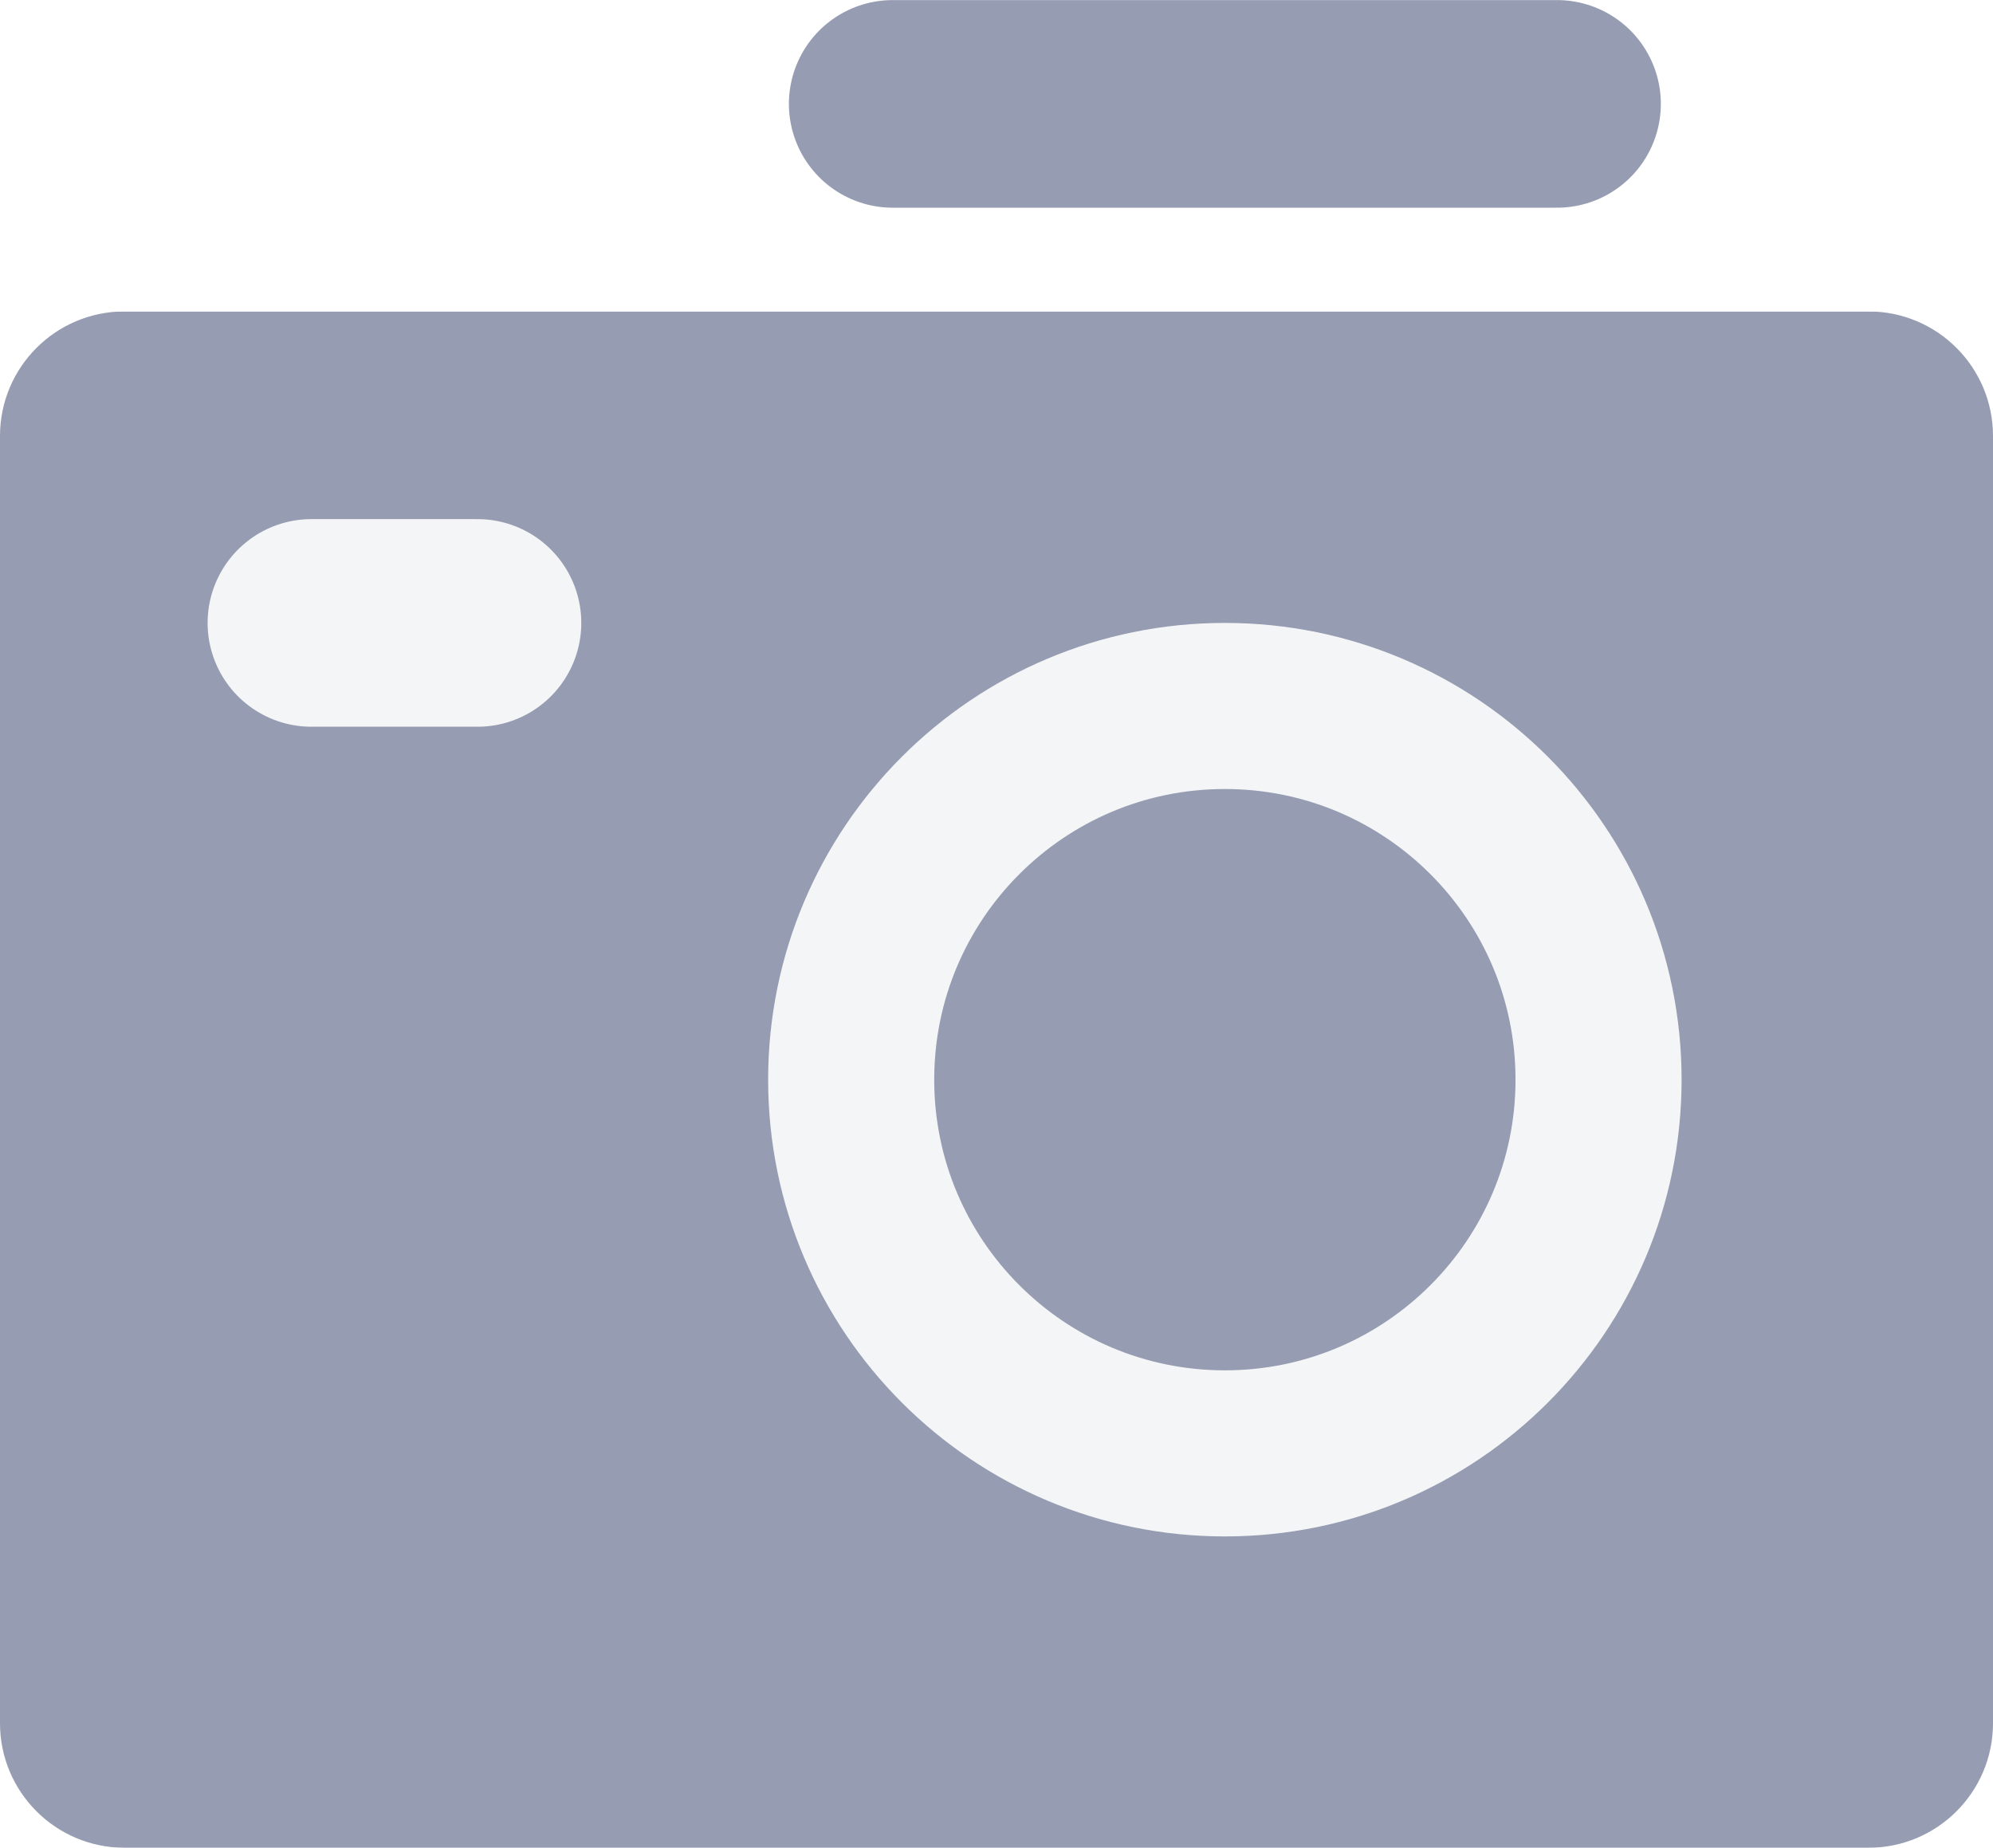
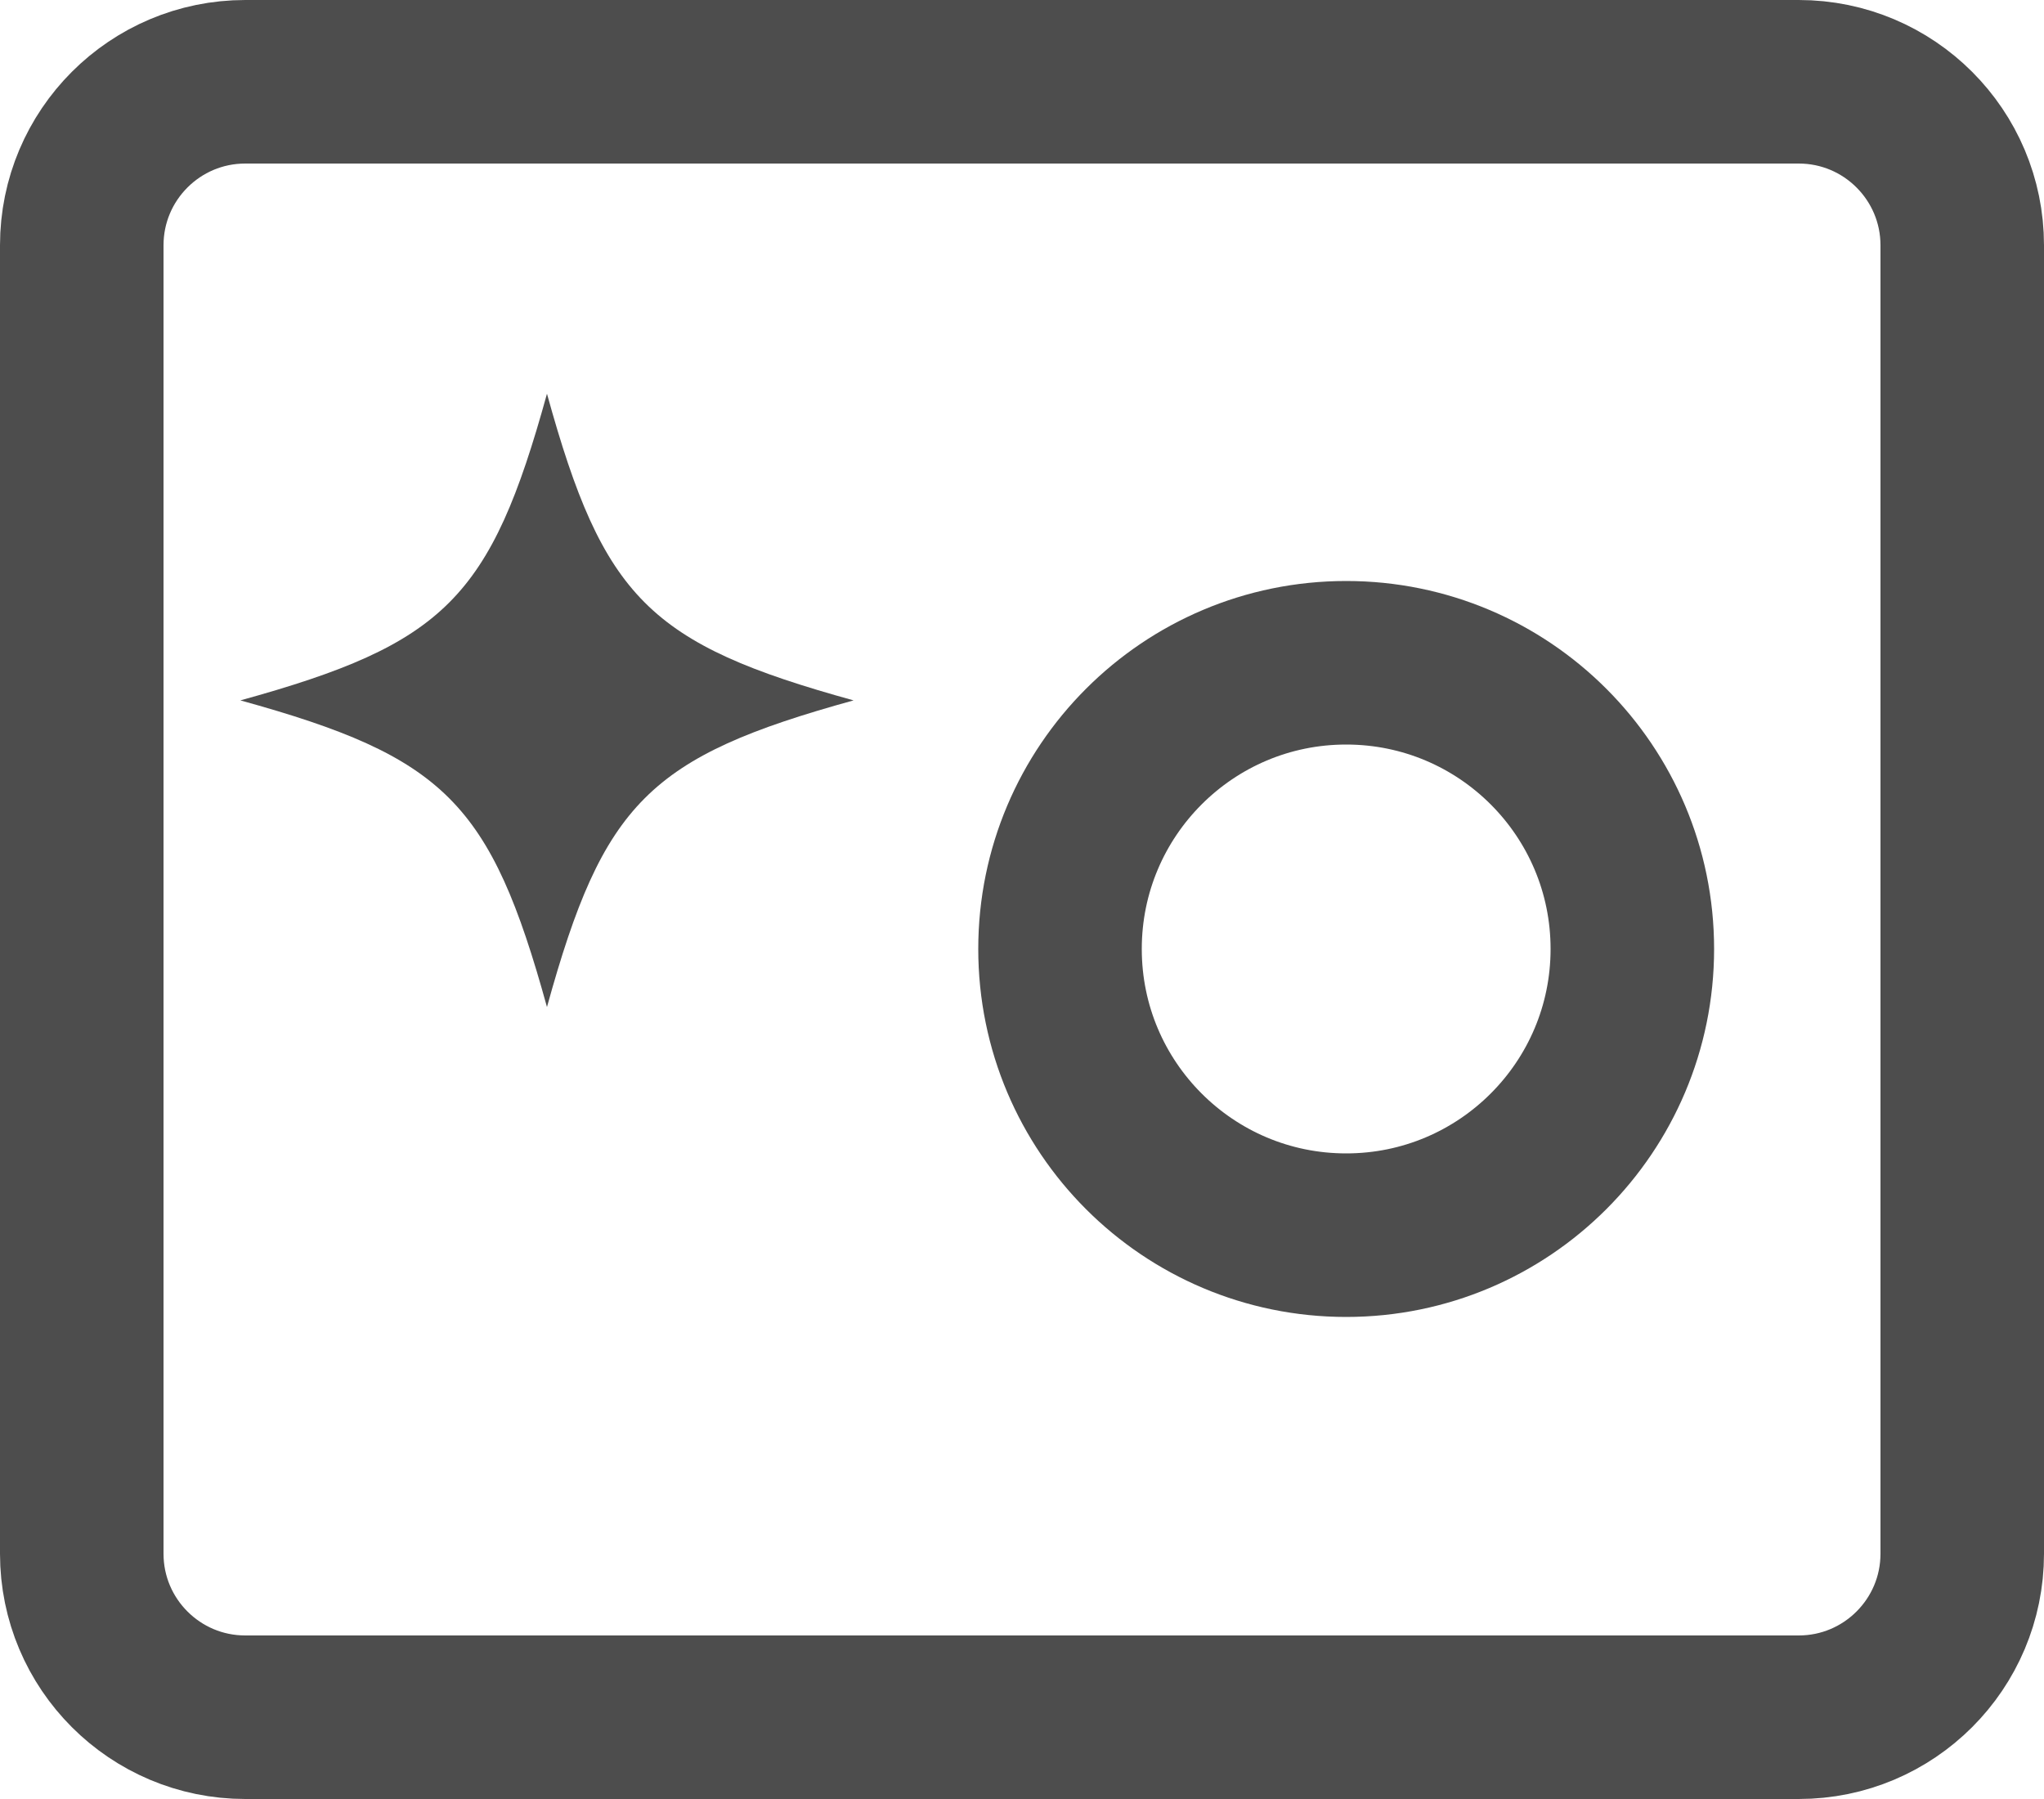
- <svg xmlns="http://www.w3.org/2000/svg" viewBox="0 0 48 44.502">
+ <svg xmlns="http://www.w3.org/2000/svg" viewBox="0 0 50 44">
  <defs>
-     <style>.a,.b,.e{fill:none;stroke-linecap:round;stroke-linejoin:round;}.a,.b{stroke:#231815;}.a,.e{stroke-width:5px;}.b{stroke-width:4px;}.c{mask:url(#a);}.d{fill:#969cb1;}.e{stroke:#969cb1;}.f{filter:url(#b);}</style>
-     <filter id="b" x="0" y="7.502" width="48" height="37" filterUnits="userSpaceOnUse" color-interpolation-filters="sRGB">
-       <feFlood flood-color="#fff" result="bg" />
-       <feBlend in="SourceGraphic" in2="bg" />
-     </filter>
-     <mask id="a" x="0" y="7.502" width="48" height="37" maskUnits="userSpaceOnUse">
-       <g class="f">
-         <line class="a" x1="7.5" y1="15.002" x2="11.5" y2="15.002" />
-         <circle class="b" cx="29.5" cy="26.002" r="9" />
-       </g>
-     </mask>
+     <style>.cls-1{fill:none;stroke:#4d4d4d;stroke-linecap:round;stroke-linejoin:round;stroke-width:4px;}.cls-2{fill:#4d4d4d;}</style>
  </defs>
-   <g class="c">
-     <path class="d" d="M3,7.5H45a3,3,0,0,1,3,3v31a3,3,0,0,1-3,3H3a3,3,0,0,1-3-3v-31A3,3,0,0,1,3,7.5Z" />
+   <g>
+     <rect class="cls-1" x="2" y="2" width="46" height="40" rx="4" />
+     <circle class="cls-1" cx="32.93" cy="23.21" r="7" />
+     <path class="cls-2" d="M20.88,17.13c-5,1.38-6.12,2.5-7.5,7.5-1.38-5-2.5-6.12-7.5-7.5,5-1.38,6.12-2.5,7.5-7.5C14.76,14.63,15.88,15.75,20.88,17.13Z" />
  </g>
-   <line class="e" x1="21.5" y1="2.502" x2="37.5" y2="2.502" />
</svg>
